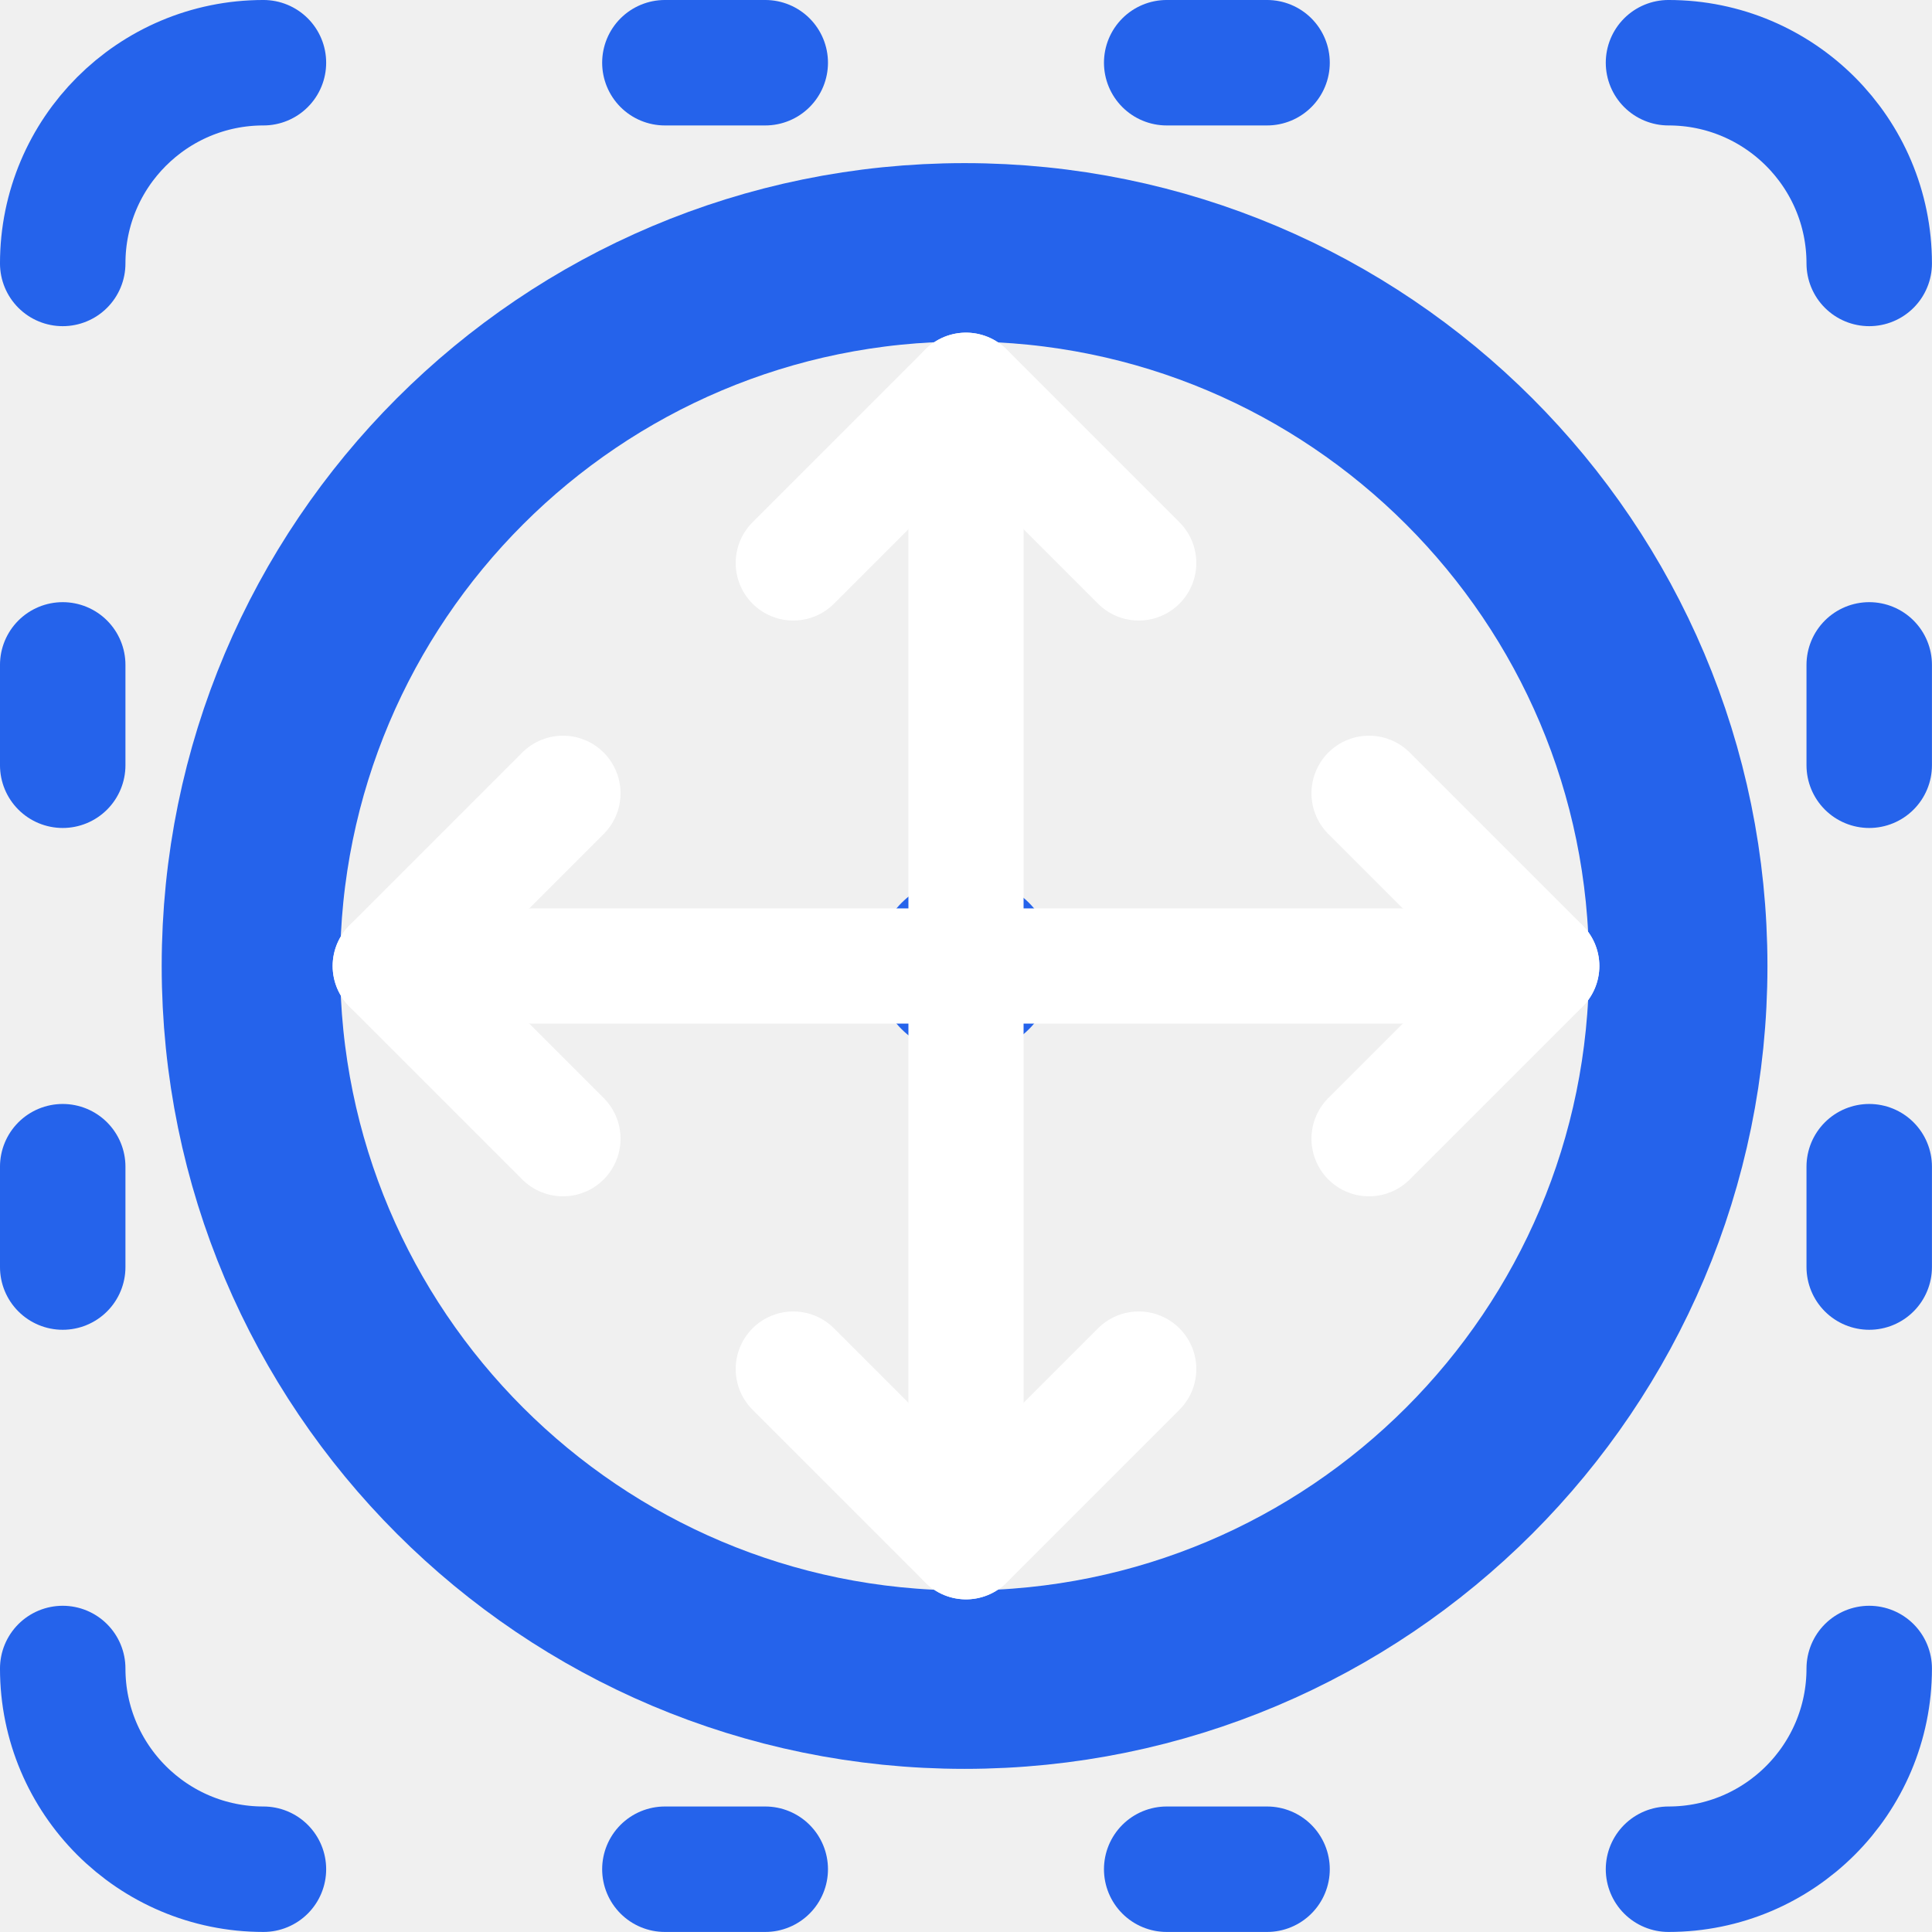
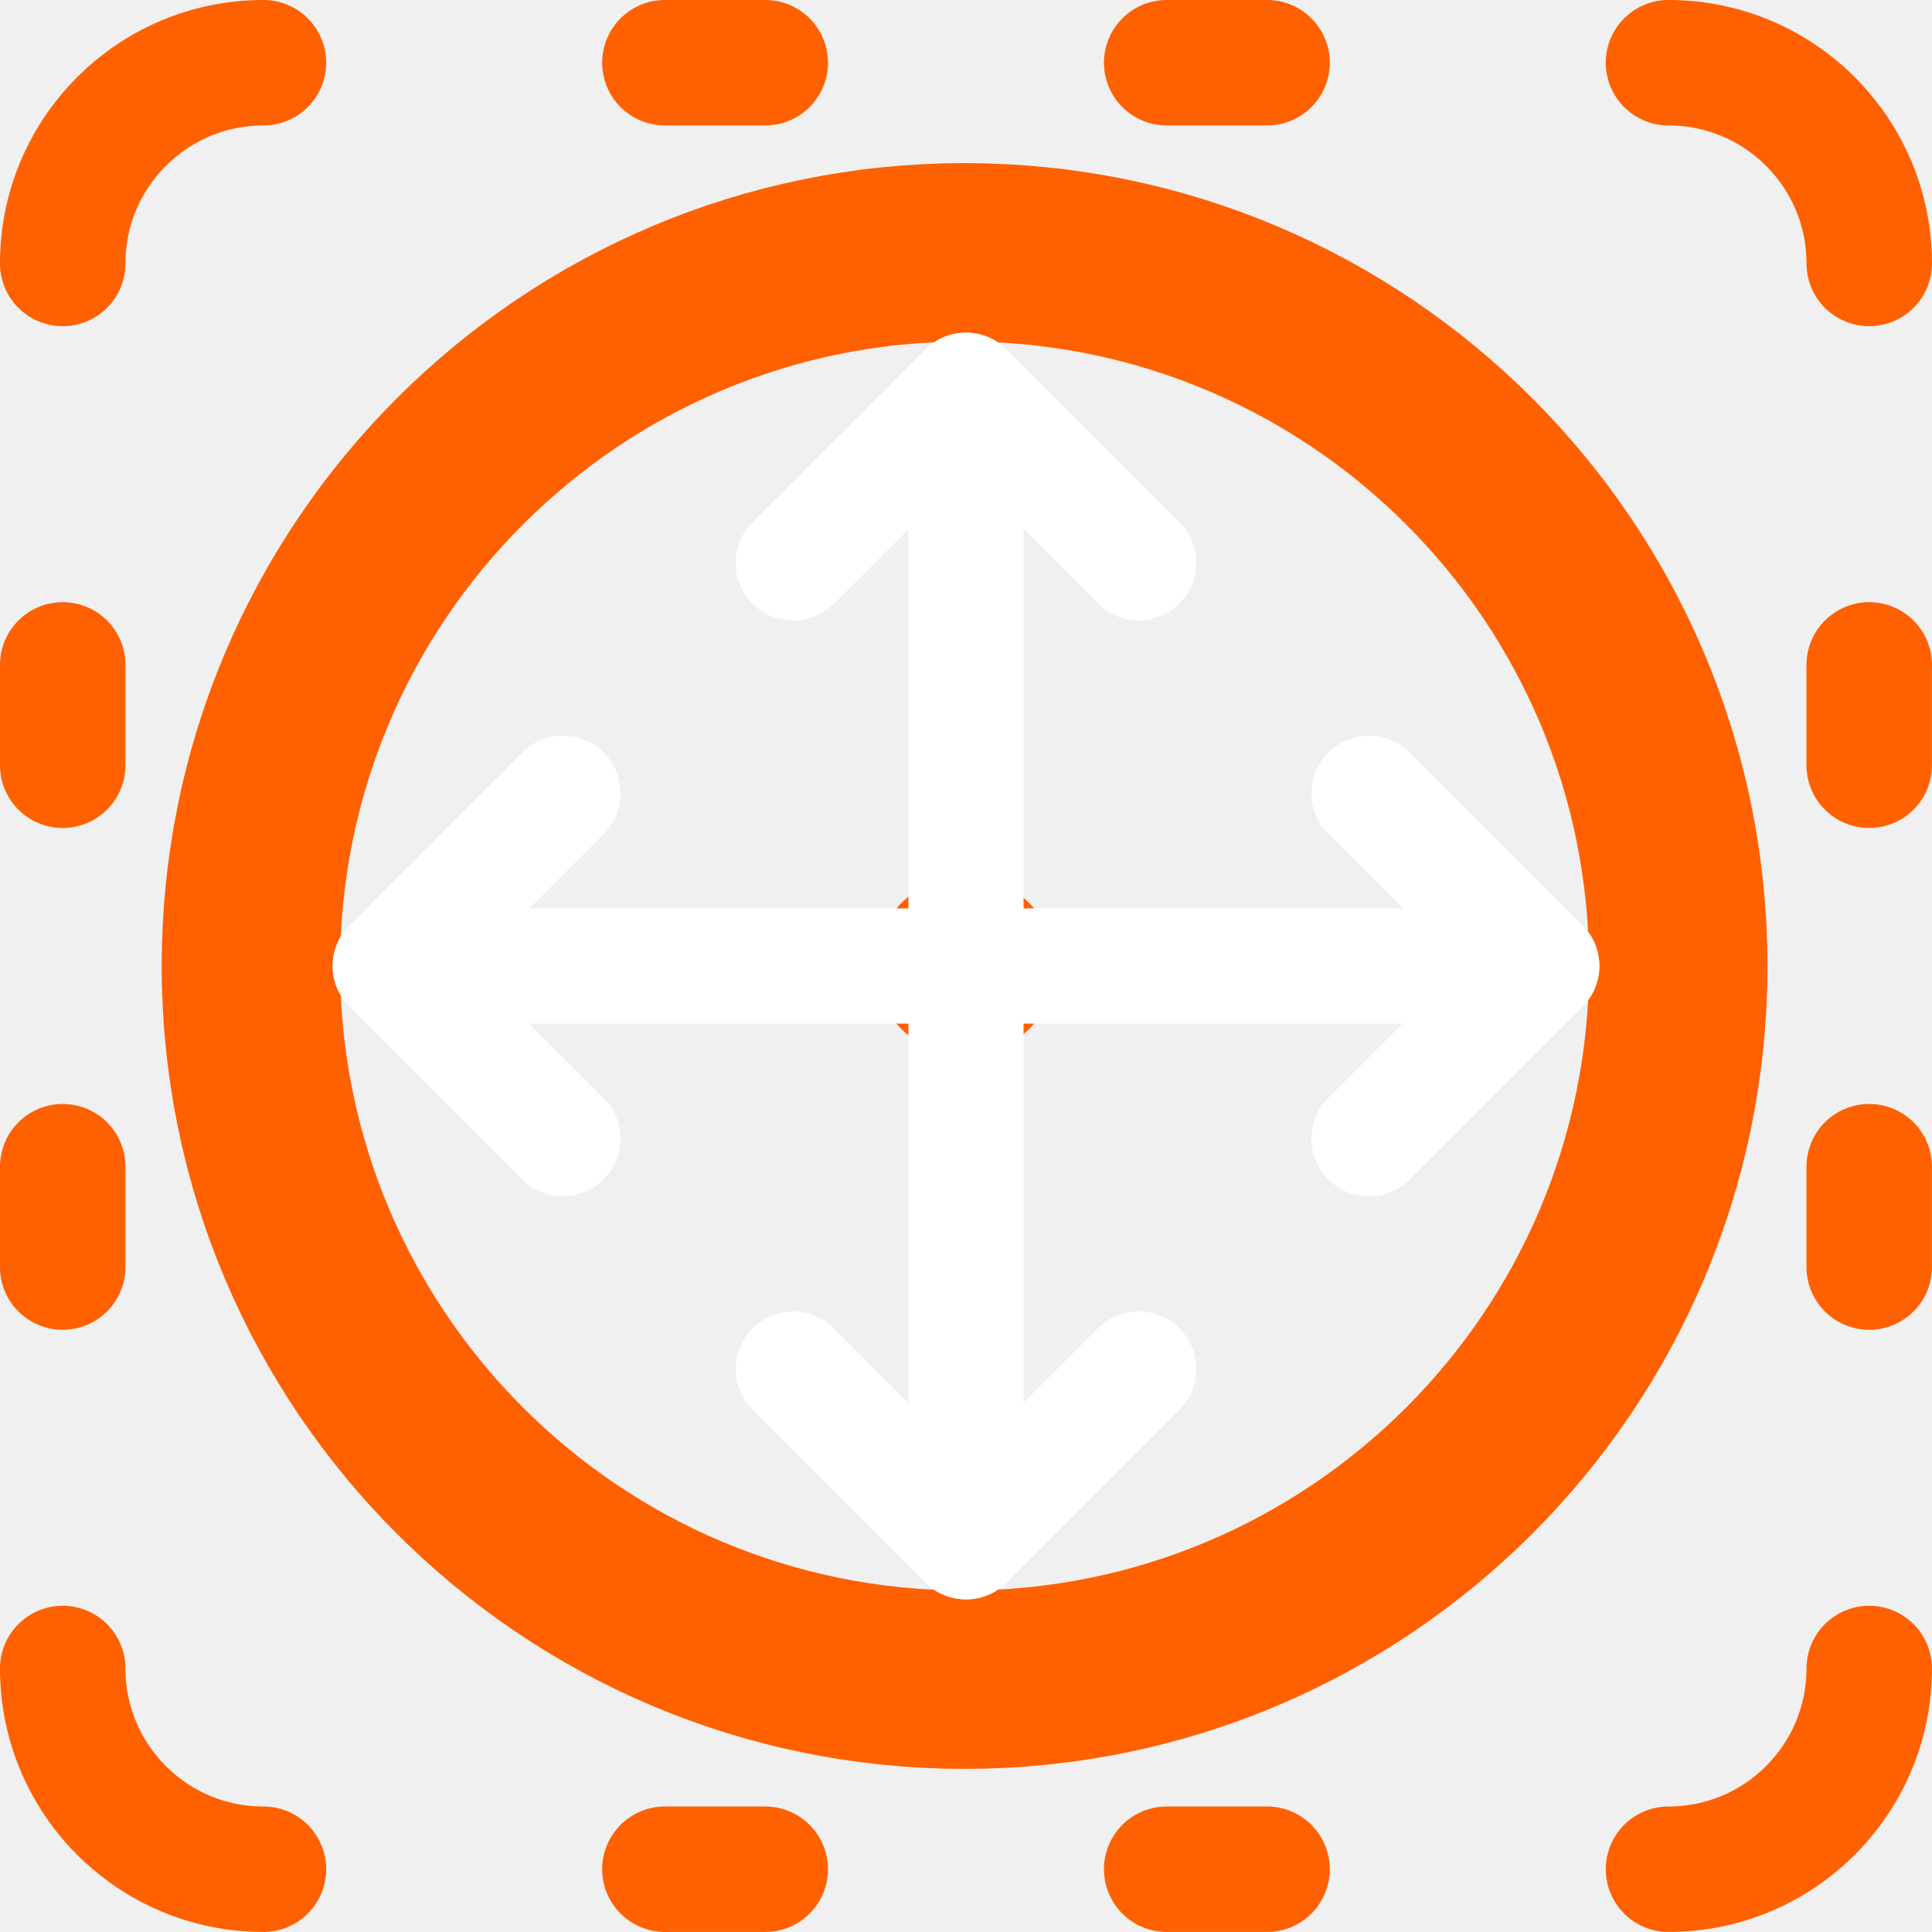
- <svg xmlns="http://www.w3.org/2000/svg" version="1.1" viewBox="0 0 32 32" xml:space="preserve">
-   <g fill="none" stroke-linecap="round" stroke-linejoin="round">
-     <g transform="matrix(1.6623 0 0 1.6623 -3.9481 -3.9481)" stroke="#2563eb" stroke-width="1.25">
-       <path d="m5 3a2 2 0 0 0-2 2" />
-       <path d="m19 3a2 2 0 0 1 2 2" />
-       <path d="m21 19a2 2 0 0 1-2 2" />
-       <path d="m5 21a2 2 0 0 1-2-2" />
-       <path d="m9 3h1" />
-       <path d="m9 21h1" />
-       <path d="m14 3h1" />
-       <path d="m14 21h1" />
-       <path d="m3 9v1" />
-       <path d="m21 9v1" />
-       <path d="m3 14v1" />
-       <path d="m21 14v1" />
+ <svg xmlns="http://www.w3.org/2000/svg" version="1.1" viewBox="0 0 32 32" xml:space="preserve" id="svg20">
+   <defs id="defs20" />
+   <g fill="none" stroke-linecap="round" stroke-linejoin="round" id="g20">
+     <g transform="matrix(1.6623 0 0 1.6623 -3.9481 -3.9481)" stroke="#2563eb" stroke-width="1.25" id="g12" style="stroke:#ff6000;stroke-opacity:1">
+       <path d="m5 3a2 2 0 0 0-2 2" id="path1" style="stroke:#ff6000;stroke-opacity:1" />
+       <path d="m19 3a2 2 0 0 1 2 2" id="path2" style="stroke:#ff6000;stroke-opacity:1" />
+       <path d="m21 19a2 2 0 0 1-2 2" id="path3" style="stroke:#ff6000;stroke-opacity:1" />
+       <path d="m5 21a2 2 0 0 1-2-2" id="path4" style="stroke:#ff6000;stroke-opacity:1" />
+       <path d="m9 3h1" id="path5" style="stroke:#ff6000;stroke-opacity:1" />
+       <path d="m9 21h1" id="path6" style="stroke:#ff6000;stroke-opacity:1" />
+       <path d="m14 3h1" id="path7" style="stroke:#ff6000;stroke-opacity:1" />
+       <path d="m14 21h1" id="path8" style="stroke:#ff6000;stroke-opacity:1" />
+       <path d="m3 9v1" id="path9" style="stroke:#ff6000;stroke-opacity:1" />
+       <path d="m21 9v1" id="path10" style="stroke:#ff6000;stroke-opacity:1" />
+       <path d="m3 14v1" id="path11" style="stroke:#ff6000;stroke-opacity:1" />
+       <path d="m21 14v1" id="path12" style="stroke:#ff6000;stroke-opacity:1" />
    </g>
-     <g transform="matrix(1.0214 0 0 1.0214 3.8595 3.8595)" stroke="#2563eb" stroke-width="2.893">
-       <circle cx="11.863" cy="11.886" r="11.573" />
-       <path d="m11.863 11.886h0.023" />
+     <g transform="matrix(1.0214 0 0 1.0214 3.8595 3.8595)" stroke="#2563eb" stroke-width="2.893" id="g13" style="stroke:#ff6000;stroke-opacity:1">
+       <circle cx="11.863" cy="11.886" r="11.573" id="circle12" style="stroke:#ff6000;stroke-opacity:1" />
+       <path d="m11.863 11.886h0.023" id="path13" style="stroke:#ff6000;stroke-opacity:1" />
    </g>
-     <g transform="matrix(.95365 0 0 .95365 4.5562 4.5562)" stroke="#fff" stroke-width="2">
-       <path d="m12 2v20" />
-       <path d="m15 19-3 3-3-3" />
-       <path d="m19 9 3 3-3 3" />
-       <path d="m2 12h20" />
-       <path d="m5 9-3 3 3 3" />
-       <path d="m9 5 3-3 3 3" />
+     <g transform="matrix(.95365 0 0 .95365 4.5562 4.5562)" stroke="#fff" stroke-width="2" id="g19">
+       <path d="m12 2v20" id="path14" />
+       <path d="m15 19-3 3-3-3" id="path15" />
+       <path d="m19 9 3 3-3 3" id="path16" />
+       <path d="m2 12h20" id="path17" />
+       <path d="m5 9-3 3 3 3" id="path18" />
+       <path d="m9 5 3-3 3 3" id="path19" />
    </g>
  </g>
</svg>
